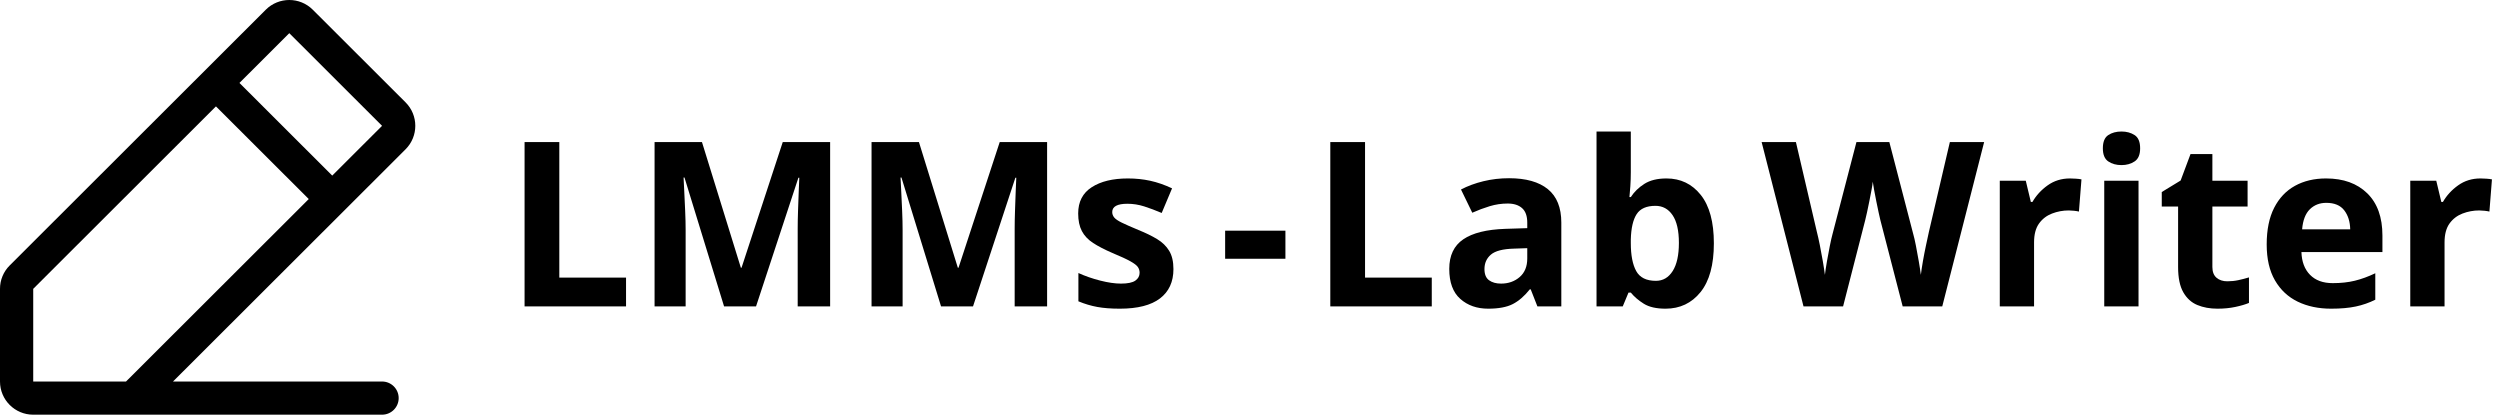
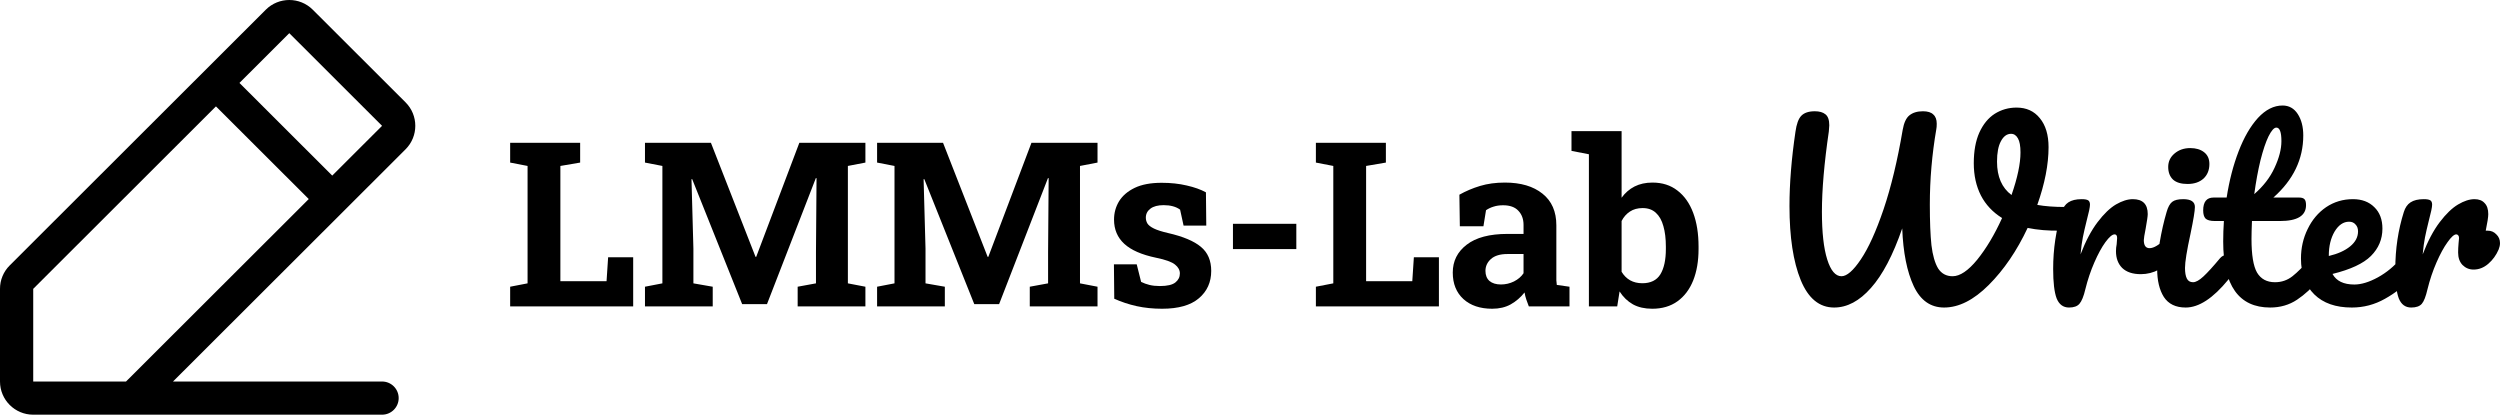
<svg xmlns="http://www.w3.org/2000/svg" width="3292.157" height="546.087" xml:space="preserve" overflow="hidden" version="1.1" id="svg8">
  <defs id="defs8" />
  <g transform="translate(-673.4997,-889.5379)" id="g8">
-     <text font-family="'Roboto Slab', 'Roboto Slab_MSFontService', sans-serif" font-weight="700" font-size="303px" transform="translate(1337.02,1293)" id="text1">LMMs</text>
-     <text font-family="'Roboto Slab', 'Roboto Slab_MSFontService', sans-serif" font-weight="700" font-size="303px" transform="translate(2277.75,1293)" id="text2">-</text>
-     <text font-family="'Roboto Slab', 'Roboto Slab_MSFontService', sans-serif" font-weight="700" font-size="303px" transform="translate(2398.06,1293)" id="text3">Lab </text>
-     <text font-family="Pacifico, Pacifico_MSFontService, sans-serif" font-weight="700" font-size="303px" transform="translate(2993.33,1293)" id="text4">Writer</text>
+     <path d="M 8.285,0 V -25.891 L 31.217,-30.33 V -184.937 L 8.285,-189.375 v -26.039 H 31.217 74.418 100.458 v 26.039 l -26.039,4.438 v 151.796 h 60.807 l 2.071,-31.513 h 32.993 V 0 Z M 185.824,0 v -25.891 l 22.932,-4.438 v -154.607 l -22.932,-4.438 v -26.039 h 22.932 63.914 l 58.736,150.168 h 0.888 l 56.812,-150.168 h 86.994 v 26.039 l -23.08,4.438 v 154.607 l 23.08,4.438 V 0 h -89.213 v -25.891 l 24.116,-4.438 v -41.278 l 0.74,-97.203 -0.888,-0.148 -64.358,165.999 h -32.697 l -65.837,-164.667 -0.888,0.148 2.515,91.433 v 45.716 l 25.447,4.438 V 0 Z M 491.487,0 v -25.891 l 22.932,-4.438 V -184.937 L 491.487,-189.375 v -26.039 h 22.932 63.914 l 58.736,150.168 h 0.888 l 56.812,-150.168 h 86.994 v 26.039 l -23.08,4.438 v 154.607 l 23.08,4.438 V 0 h -89.213 v -25.891 l 24.116,-4.438 v -41.278 l 0.74,-97.203 -0.888,-0.148 -64.358,165.999 h -32.697 l -65.837,-164.667 -0.888,0.148 2.515,91.433 v 45.716 l 25.447,4.438 V 0 Z m 375.347,3.107 q -17.902,0 -33.437,-3.403 -15.387,-3.403 -29.59,-9.765 l -0.444,-45.272 h 30.034 l 5.77,23.08 q 5.03,2.515 10.948,3.995 6.066,1.479 13.759,1.479 14.499,0 20.417,-4.734 5.918,-4.734 5.918,-11.836 0,-6.658 -6.362,-11.688 -6.214,-5.178 -25.003,-9.025 -28.406,-5.918 -41.87,-18.346 -13.463,-12.428 -13.463,-31.809 0,-13.315 6.658,-24.264 6.806,-10.948 20.565,-17.606 13.907,-6.658 35.508,-6.658 18.05,0 32.993,3.551 15.091,3.403 25.299,9.025 l 0.444,43.793 h -29.886 l -4.586,-21.009 q -3.995,-2.959 -9.469,-4.438 -5.326,-1.48 -12.132,-1.48 -11.392,0 -17.458,4.586 -6.066,4.586 -6.066,11.836 0,4.143 2.071,7.693 2.219,3.551 8.581,6.658 6.362,3.107 18.494,5.918 29.738,6.806 43.349,18.198 13.611,11.244 13.611,31.661 0,22.34 -16.274,36.1 -16.126,13.759 -48.379,13.759 z" id="text1" style="font-weight:700;font-size:303px;font-family:'Roboto Slab', 'Roboto Slab_MSFontService', sans-serif" transform="translate(1337.02,1293)" aria-label="LMMs" />
+     <path d="m 19.381,-75.454 v -33.289 h 83.443 v 33.289 z" id="text2" style="font-weight:700;font-size:303px;font-family:'Roboto Slab', 'Roboto Slab_MSFontService', sans-serif" transform="translate(2277.75,1293)" aria-label="-" />
+     <path d="M 8.285,0 V -25.891 L 31.217,-30.33 V -184.937 L 8.285,-189.375 v -26.039 H 31.217 74.418 100.458 v 26.039 l -26.039,4.438 v 151.796 h 60.807 l 2.071,-31.513 h 32.993 V 0 Z M 240.456,3.107 q -23.82,0 -37.875,-12.724 -14.055,-12.872 -14.055,-34.916 0,-22.636 18.346,-36.691 18.346,-14.203 53.706,-14.203 h 21.157 v -11.836 q 0,-11.54 -6.806,-18.642 -6.658,-7.25 -20.121,-7.25 -6.954,0 -12.428,1.775 -5.474,1.627 -10.061,4.734 l -3.403,21.157 h -31.069 l -0.592,-41.574 q 12.576,-7.102 27.223,-11.54 14.647,-4.438 32.697,-4.438 31.365,0 49.563,14.647 18.198,14.499 18.198,41.574 v 65.985 q 0,3.255 0,6.51 0.148,3.107 0.592,6.066 l 16.718,2.367 V 0 h -53.558 q -1.627,-4.143 -3.255,-8.877 -1.627,-4.734 -2.367,-9.469 -7.693,9.765 -18.198,15.683 -10.356,5.77 -24.412,5.77 z m 11.54,-31.957 q 9.025,0 17.162,-3.995 8.137,-4.143 12.576,-10.8 v -25.299 h -21.305 q -14.203,0 -21.601,6.51 -7.25,6.51 -7.25,15.683 0,8.581 5.326,13.315 5.474,4.586 15.091,4.586 z M 451.249,3.107 q -14.943,0 -25.447,-5.77 -10.504,-5.918 -17.606,-17.014 L 405.089,0 h -37.283 v -200.323 l -22.932,-4.438 v -26.039 h 65.985 v 87.734 q 6.954,-9.617 17.014,-14.795 10.209,-5.178 23.672,-5.178 19.381,0 32.845,10.504 13.611,10.356 20.713,29.294 7.102,18.938 7.102,44.533 v 3.107 q 0,23.82 -7.102,41.574 -7.102,17.606 -20.713,27.371 -13.611,9.765 -33.141,9.765 z M 438.082,-30.478 q 16.57,0 23.82,-11.688 7.25,-11.836 7.25,-33.437 v -3.107 q 0,-15.683 -3.255,-26.927 -3.107,-11.392 -9.913,-17.606 -6.658,-6.214 -17.458,-6.214 -9.765,0 -16.718,4.586 -6.954,4.586 -10.948,12.428 v 66.873 q 4.438,7.397 11.244,11.244 6.954,3.847 15.979,3.847 z" id="text3" style="font-weight:700;font-size:303px;font-family:'Roboto Slab', 'Roboto Slab_MSFontService', sans-serif" transform="translate(2398.06,1293)" aria-label="Lab " />
+     <path d="m 399.354,-130.896 q 6.969,0 9.999,3.03 3.333,3.03 3.333,7.878 0,7.878 -4.848,13.938 -4.545,6.06 -14.544,6.363 -23.937,0.303 -43.026,-3.636 -21.21,45.147 -51.207,75.144 -29.694,29.694 -58.782,29.694 -26.664,0 -39.996,-28.179 -13.332,-28.482 -15.15,-76.053 -18.18,52.722 -41.208,78.477 -22.725,25.755 -48.48,25.755 -29.088,0 -43.935,-36.057 -14.847,-36.36 -14.847,-97.566 0,-44.541 7.878,-97.869 2.121,-15.15 7.575,-20.907 5.757,-6.06 17.877,-6.06 9.09,0 13.938,3.939 5.151,3.939 5.151,14.544 0,2.121 -0.606,8.181 -9.09,62.115 -9.09,105.747 0,40.602 6.969,62.721 6.969,22.119 18.786,22.119 10.605,0 25.452,-22.119 15.15,-22.422 29.997,-66.054 14.847,-43.935 25.149,-104.535 2.424,-13.938 8.787,-19.089 6.666,-5.454 17.877,-5.454 9.393,0 13.635,4.242 4.545,3.939 4.545,12.12 0,4.848 -0.606,7.575 -8.484,49.389 -8.484,98.778 0,33.633 2.121,53.631 2.424,19.998 8.787,30.603 6.666,10.302 19.089,10.302 14.544,0 32.421,-21.816 17.877,-22.119 32.724,-54.843 -18.483,-11.514 -27.876,-29.694 -9.393,-18.483 -9.393,-42.42 0,-23.937 7.272,-40.299 7.575,-16.665 20.301,-24.846 13.029,-8.181 28.785,-8.181 19.392,0 30.603,13.938 11.514,13.938 11.514,38.178 0,34.239 -14.847,76.053 15.453,2.727 36.36,2.727 z m -89.385,-59.691 q 0,29.694 19.089,43.935 11.817,-33.936 11.817,-56.055 0,-12.726 -3.333,-18.483 -3.333,-6.06 -9.09,-6.06 -8.181,0 -13.332,9.696 -5.151,9.393 -5.151,26.967 z M 404.808,1.515 q -11.514,0 -16.362,-12.12 -4.545,-12.12 -4.545,-38.784 0,-39.39 11.211,-74.841 2.727,-8.787 8.787,-12.726 6.363,-4.242 17.574,-4.242 6.06,0 8.484,1.515 2.424,1.515 2.424,5.757 0,4.848 -4.545,21.816 -3.03,12.12 -4.848,21.21 -1.818,9.09 -3.03,22.422 9.999,-26.058 22.422,-42.42 12.423,-16.362 24.24,-23.331 12.12,-6.969 22.119,-6.969 19.695,0 19.695,19.695 0,3.939 -2.727,19.089 -2.424,12.12 -2.424,15.15 0,10.605 7.575,10.605 8.484,0 21.816,-13.332 3.939,-3.939 8.181,-3.939 3.939,0 6.06,3.636 2.424,3.333 2.424,9.09 0,11.211 -6.06,17.574 -8.484,8.787 -19.998,15.15 -11.211,6.06 -23.937,6.06 -16.059,0 -24.543,-8.181 -8.181,-8.181 -8.181,-22.119 0,-4.545 0.909,-9.09 0.606,-6.06 0.606,-8.181 0,-4.848 -3.333,-4.848 -4.545,0 -12.12,10.302 -7.272,9.999 -14.544,26.664 -7.272,16.665 -11.817,35.148 -3.333,14.241 -7.878,19.392 -4.242,4.848 -13.635,4.848 z m 156.045,-162.711 q -12.726,0 -19.089,-5.757 -6.363,-6.06 -6.363,-16.665 0,-10.605 8.181,-17.574 8.484,-7.272 20.907,-7.272 11.211,0 18.18,5.454 6.969,5.454 6.969,15.453 0,12.12 -7.878,19.392 -7.878,6.969 -20.907,6.969 z m -2.424,162.711 q -19.695,0 -28.785,-13.938 -8.787,-13.938 -8.787,-36.966 0,-13.635 3.333,-34.845 3.636,-21.513 9.09,-39.996 2.727,-9.696 7.272,-13.332 4.545,-3.636 14.544,-3.636 15.453,0 15.453,10.302 0,7.575 -5.757,35.148 -7.272,33.33 -7.272,45.147 0,9.09 2.424,13.938 2.424,4.848 8.181,4.848 5.454,0 13.635,-7.575 8.181,-7.575 21.816,-23.937 3.636,-4.242 8.181,-4.242 3.939,0 6.06,3.636 2.424,3.636 2.424,9.999 0,12.12 -5.757,18.786 -29.997,36.663 -56.055,36.663 z m 172.407,-69.084 q 3.939,0 6.06,3.636 2.424,3.636 2.424,9.999 0,12.12 -5.757,18.786 -13.029,16.059 -28.482,26.361 -15.453,10.302 -35.451,10.302 -61.812,0 -61.812,-86.961 0,-13.332 0.909,-26.967 h -11.817 q -9.09,0 -12.423,-3.333 -3.03,-3.333 -3.03,-10.605 0,-16.968 13.635,-16.968 h 17.271 q 5.151,-33.33 15.756,-60.903 10.605,-27.573 25.452,-43.935 15.15,-16.362 32.421,-16.362 12.726,0 19.998,11.211 7.272,11.211 7.272,28.179 0,46.965 -39.39,81.81 h 33.936 q 4.848,0 6.969,2.121 2.121,2.121 2.121,7.878 0,20.907 -34.239,20.907 h -36.966 q -0.606,15.15 -0.606,23.634 0,31.512 7.272,44.238 7.575,12.726 23.634,12.726 13.029,0 23.028,-7.878 9.999,-7.878 23.634,-23.634 3.636,-4.242 8.181,-4.242 z m -53.025,-167.862 q -4.545,0 -10.302,11.514 -5.454,11.211 -10.605,31.512 -4.848,19.998 -8.181,44.541 17.877,-15.453 26.664,-34.542 9.09,-19.392 9.09,-35.148 0,-17.877 -6.666,-17.877 z m 172.104,167.862 q 3.939,0 6.06,3.636 2.424,3.636 2.424,9.999 0,12.12 -5.757,18.786 -11.211,13.635 -31.815,25.149 -20.301,11.514 -43.632,11.514 -31.815,0 -49.389,-17.271 -17.574,-17.271 -17.574,-47.268 0,-20.907 8.787,-38.784 8.787,-18.18 24.24,-28.785 15.756,-10.605 35.451,-10.605 17.574,0 28.179,10.605 10.605,10.302 10.605,28.179 0,20.907 -15.15,36.057 -14.847,14.847 -50.601,23.634 7.575,13.938 28.785,13.938 13.635,0 30.906,-9.393 17.574,-9.696 30.3,-25.149 3.636,-4.242 8.181,-4.242 z m -76.356,-43.935 q -11.211,0 -19.089,13.029 -7.575,13.029 -7.575,31.512 v 0.606 q 17.877,-4.242 28.179,-12.726 10.302,-8.484 10.302,-19.695 0,-5.757 -3.333,-9.09 -3.03,-3.636 -8.484,-3.636 z m 182.709,11.817 q 6.666,0 11.211,4.848 4.848,4.545 4.848,11.514 0,3.939 -1.818,8.484 -4.848,11.211 -13.635,18.786 -8.787,7.575 -19.392,7.575 -8.484,0 -14.544,-6.06 -5.757,-6.06 -5.757,-16.362 0,-5.757 0.606,-12.423 0.606,-4.848 0.606,-6.666 0,-2.424 -1.212,-3.636 -0.909,-1.212 -2.424,-1.212 -4.242,0 -11.514,10.302 -7.272,9.999 -14.544,26.664 -7.272,16.665 -11.817,35.148 -3.333,14.544 -7.575,19.392 -4.242,4.848 -13.938,4.848 -11.514,0 -16.362,-12.12 -4.545,-12.12 -4.545,-38.784 0,-39.39 11.211,-74.841 2.727,-8.787 8.787,-12.726 6.363,-4.242 17.574,-4.242 6.06,0 8.484,1.515 2.424,1.515 2.424,5.757 0,4.848 -4.545,21.816 -3.03,12.12 -4.848,21.21 -1.818,9.09 -3.03,22.422 9.999,-26.058 22.422,-42.42 12.423,-16.362 24.24,-23.331 11.817,-6.969 21.513,-6.969 8.787,0 13.332,5.151 4.848,4.848 4.848,14.544 0,5.757 -3.333,21.816 z" id="text4" style="font-weight:700;font-size:303px;font-family:Pacifico, Pacifico_MSFontService, sans-serif" transform="translate(2993.33,1293)" aria-label="Writer" />
    <text font-family="Pacifico, Pacifico_MSFontService, sans-serif" font-weight="700" font-size="303px" transform="translate(3962.7,1293)" id="text5"> </text>
    <g id="g7">
      <g id="g6">
        <g id="g5">
          <path d="M 620.69,200.335 498.666,78.337 c -17.059,-17.063 -44.721,-17.066 -61.784,-0.007 -0.002,0.002 -0.004,0.005 -0.007,0.007 L 100.181,415.031 c -8.23,8.165 -12.843,19.289 -12.806,30.882 v 122.025 c 0,24.128 19.56,43.687 43.688,43.687 h 458.718 c 12.064,0 21.844,-9.78 21.844,-21.844 0,-12.064 -9.78,-21.843 -21.844,-21.843 H 314.878 L 620.69,262.125 c 17.063,-17.059 17.066,-44.72 0.007,-61.783 -0.002,-0.003 -0.004,-0.005 -0.007,-0.007 z M 253.087,567.938 H 131.063 V 445.913 L 371.344,205.632 493.369,327.656 Z M 524.25,296.775 402.253,174.75 467.784,109.219 589.781,231.243 Z" transform="matrix(1.00143,0,0,1,586,824)" id="path5" />
        </g>
      </g>
    </g>
  </g>
</svg>
